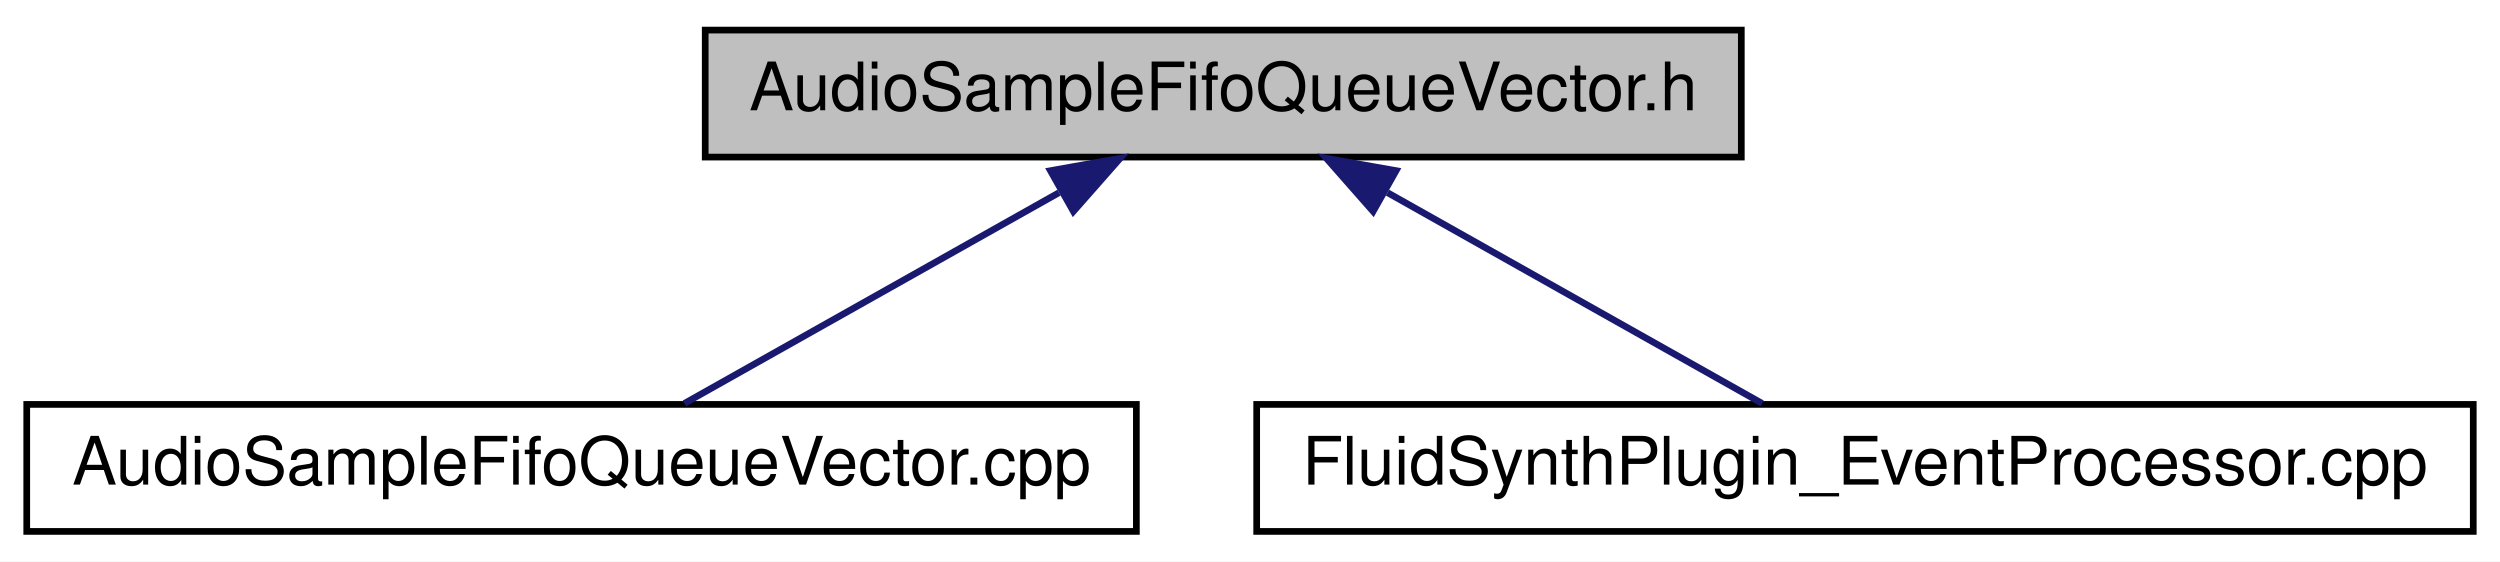
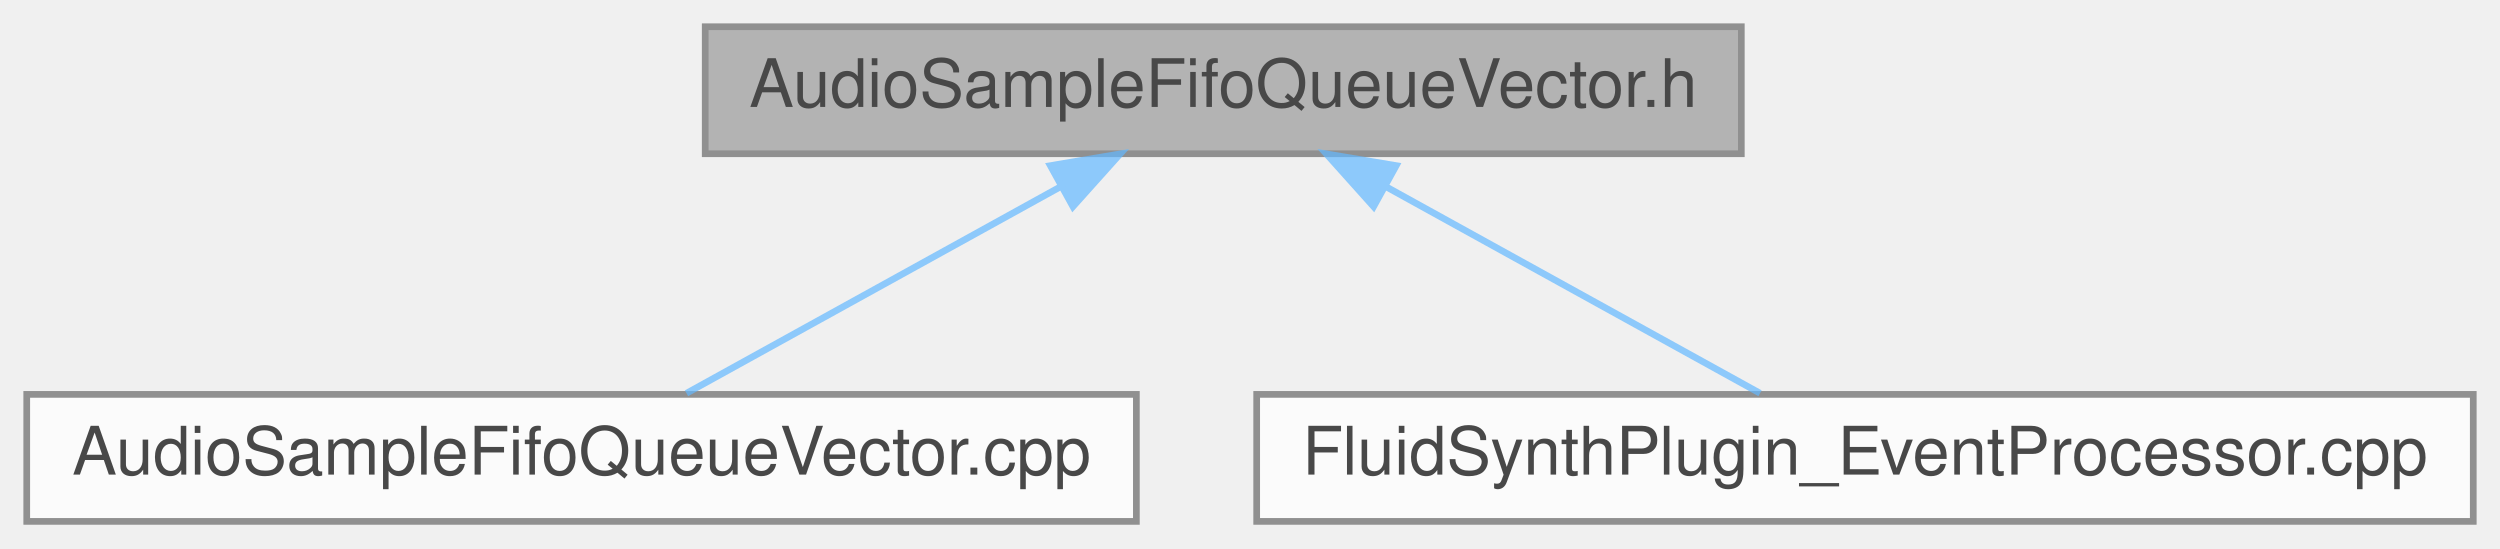
- <svg xmlns="http://www.w3.org/2000/svg" xmlns:xlink="http://www.w3.org/1999/xlink" width="374pt" height="84pt" viewBox="0.00 0.00 374.00 84.00">
-   <g id="graph0" class="graph" transform="scale(1 1) rotate(0) translate(4 80)">
-     <polygon fill="white" stroke="transparent" points="-4,4 -4,-80 370,-80 370,4 -4,4" />
-     <g id="node1" class="node">
-       <g id="a_node1">
-         <a xlink:title="The AudioSampleFifoQueueVector specification defines a list of fifo queues for audio samples.">
-           <polygon fill="#bfbfbf" stroke="black" points="101.5,-56.5 101.5,-75.5 256.5,-75.5 256.5,-56.5 101.5,-56.5" />
-           <text text-anchor="middle" x="179" y="-63.5" font-family="Helvetica,sans-Serif" font-size="10.00">AudioSampleFifoQueueVector.h</text>
-         </a>
+ <svg xmlns="http://www.w3.org/2000/svg" xmlns:xlink="http://www.w3.org/1999/xlink" width="374pt" height="82pt" viewBox="0.00 0.00 374.00 82.00">
+   <svg id="main" version="1.1" xml:space="preserve">
+     <style type="text/css">
+ .node, .edge {opacity: 0.7;}
+ .node.selected, .edge.selected {opacity: 1;}
+ .edge:hover path { stroke: red; }
+ .edge:hover polygon { stroke: red; fill: red; }
+ </style>
+     <svg id="graph" class="graph">
+       <g id="graph0" class="graph" transform="scale(1 1) rotate(0) translate(4 78)">
+         <g id="Node000001" class="node">
+           <g id="a_Node000001">
+             <a xlink:title="The AudioSampleFifoQueueVector specification defines a list of fifo queues for audio samples.">
+               <polygon fill="#999999" stroke="#666666" points="256.5,-74 101.5,-74 101.5,-55 256.5,-55 256.5,-74" />
+               <text text-anchor="middle" x="179" y="-62" font-family="Helvetica,sans-Serif" font-size="10.00">AudioSampleFifoQueueVector.h</text>
+             </a>
+           </g>
+         </g>
+         <g id="Node000002" class="node">
+           <g id="a_Node000002">
+             <a xlink:href="_audio_sample_fifo_queue_vector_8cpp.html" target="_top" xlink:title="The AudioSampleFifoQueueVector body implements a list of fifo queues for audio samples (this is the f...">
+               <polygon fill="white" stroke="#666666" points="166,-19 0,-19 0,0 166,0 166,-19" />
+               <text text-anchor="middle" x="83" y="-7" font-family="Helvetica,sans-Serif" font-size="10.00">AudioSampleFifoQueueVector.cpp</text>
+             </a>
+           </g>
+         </g>
+         <g id="edge1_Node000001_Node000002" class="edge">
+           <g id="a_edge1_Node000001_Node000002">
+             <a xlink:title=" ">
+               <path fill="none" stroke="#63b8ff" d="M154.48,-49.97C136.94,-40.28 113.83,-27.52 98.7,-19.17" />
+               <polygon fill="#63b8ff" stroke="#63b8ff" points="153.13,-53.22 163.58,-54.98 156.51,-47.09 153.13,-53.22" />
+             </a>
+           </g>
+         </g>
+         <g id="Node000003" class="node">
+           <g id="a_Node000003">
+             <a xlink:href="_fluid_synth_plugin___event_processor_8cpp.html" target="_top" xlink:title="The FluidSynthPlugin_Processor module implements the handling of MIDI events from the DAW via JUCE ha...">
+               <polygon fill="white" stroke="#666666" points="366,-19 184,-19 184,0 366,0 366,-19" />
+               <text text-anchor="middle" x="275" y="-7" font-family="Helvetica,sans-Serif" font-size="10.00">FluidSynthPlugin_EventProcessor.cpp</text>
+             </a>
+           </g>
+         </g>
+         <g id="edge2_Node000001_Node000003" class="edge">
+           <g id="a_edge2_Node000001_Node000003">
+             <a xlink:title=" ">
+               <path fill="none" stroke="#63b8ff" d="M203.52,-49.97C221.06,-40.28 244.17,-27.52 259.3,-19.17" />
+               <polygon fill="#63b8ff" stroke="#63b8ff" points="201.49,-47.09 194.42,-54.98 204.87,-53.22 201.49,-47.09" />
+             </a>
+           </g>
+         </g>
      </g>
-     </g>
-     <g id="node2" class="node">
-       <g id="a_node2">
-         <a xlink:href="_audio_sample_fifo_queue_vector_8cpp.html" target="_top" xlink:title="The AudioSampleFifoQueueVector body implements a list of fifo queues for audio samples (this is the f...">
-           <polygon fill="white" stroke="black" points="0,-0.5 0,-19.5 166,-19.5 166,-0.5 0,-0.5" />
-           <text text-anchor="middle" x="83" y="-7.5" font-family="Helvetica,sans-Serif" font-size="10.00">AudioSampleFifoQueueVector.cpp</text>
-         </a>
-       </g>
-     </g>
-     <g id="edge1" class="edge">
-       <path fill="none" stroke="midnightblue" d="M154.43,-51.18C136.76,-41.24 113.49,-28.15 98.39,-19.65" />
-       <polygon fill="midnightblue" stroke="midnightblue" points="153.14,-54.47 163.58,-56.32 156.58,-48.37 153.14,-54.47" />
-     </g>
-     <g id="node3" class="node">
-       <g id="a_node3">
-         <a xlink:href="_fluid_synth_plugin___event_processor_8cpp.html" target="_top" xlink:title="The FluidSynthPlugin_Processor module implements the handling of MIDI events from the DAW via JUCE ha...">
-           <polygon fill="white" stroke="black" points="184,-0.5 184,-19.5 366,-19.5 366,-0.5 184,-0.5" />
-           <text text-anchor="middle" x="275" y="-7.5" font-family="Helvetica,sans-Serif" font-size="10.00">FluidSynthPlugin_EventProcessor.cpp</text>
-         </a>
-       </g>
-     </g>
-     <g id="edge2" class="edge">
-       <path fill="none" stroke="midnightblue" d="M203.57,-51.18C221.24,-41.24 244.51,-28.15 259.61,-19.65" />
-       <polygon fill="midnightblue" stroke="midnightblue" points="201.42,-48.37 194.42,-56.32 204.86,-54.47 201.42,-48.37" />
-     </g>
-   </g>
+     </svg>
+   </svg>
+   <style type="text/css">
+ 
+ [data-mouse-over-selected='false'] { opacity: 0.7; }
+ [data-mouse-over-selected='true']  { opacity: 1.0; }
+ 
+ </style>
</svg>
